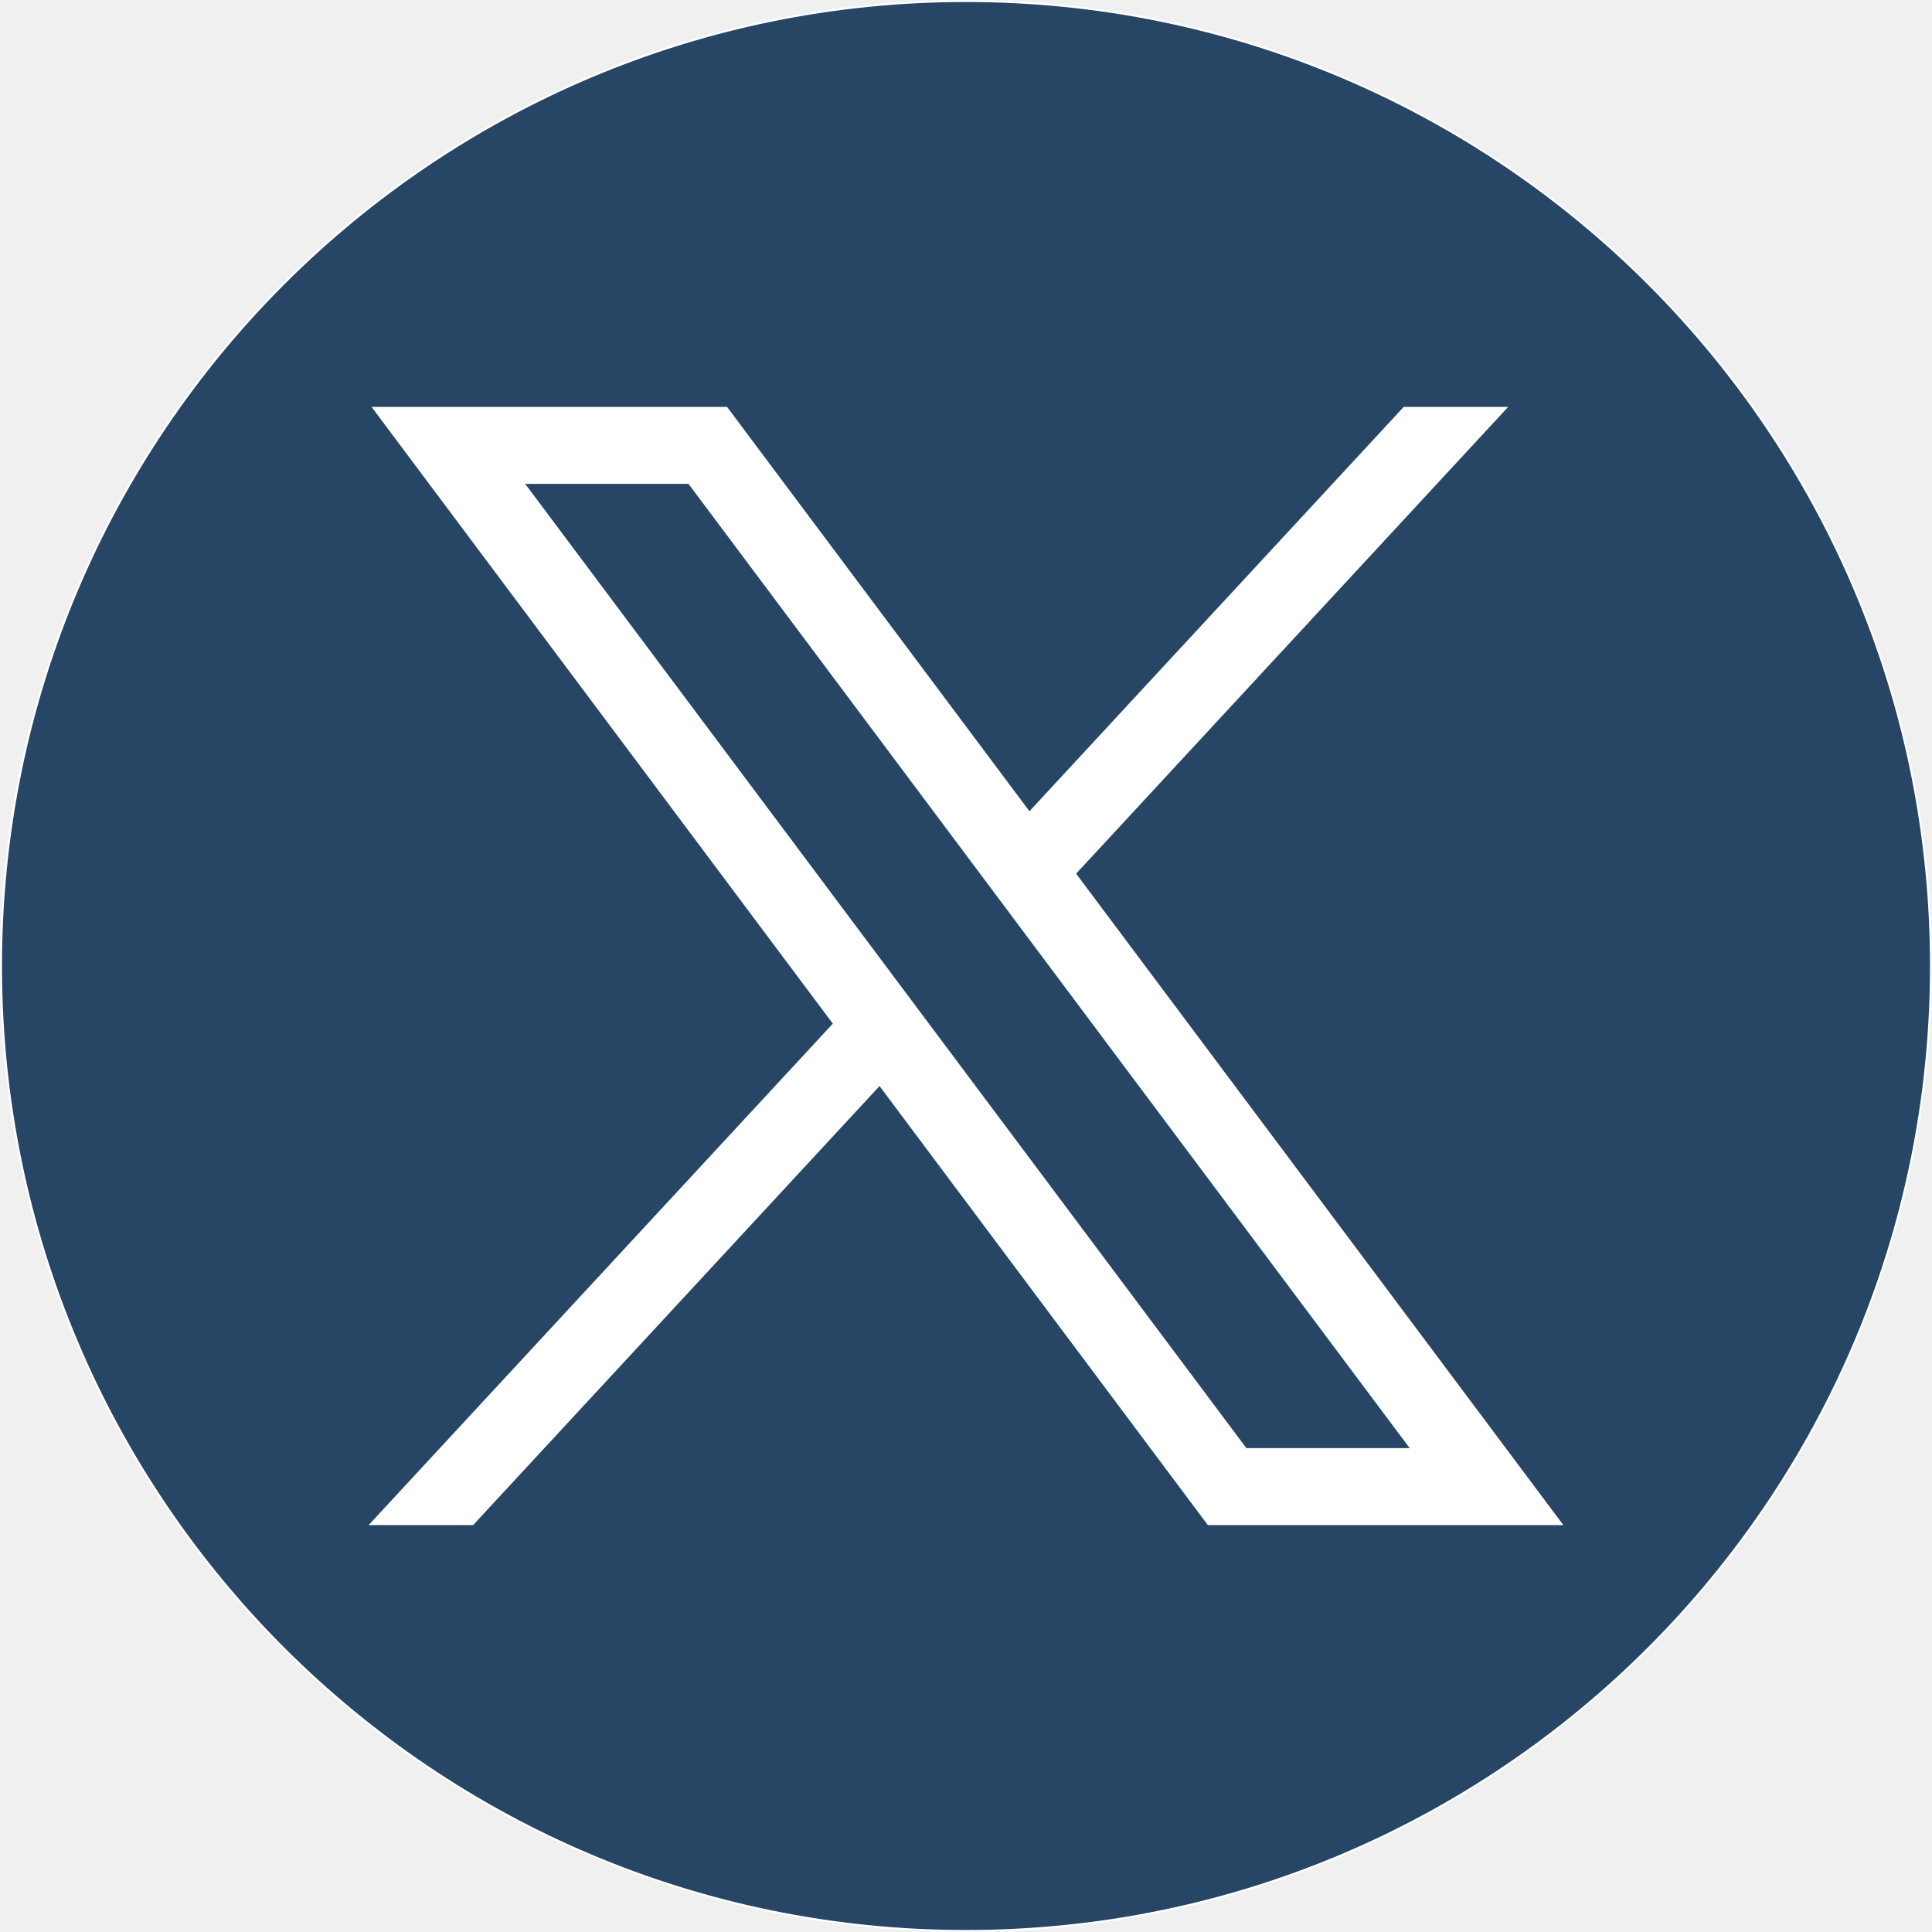
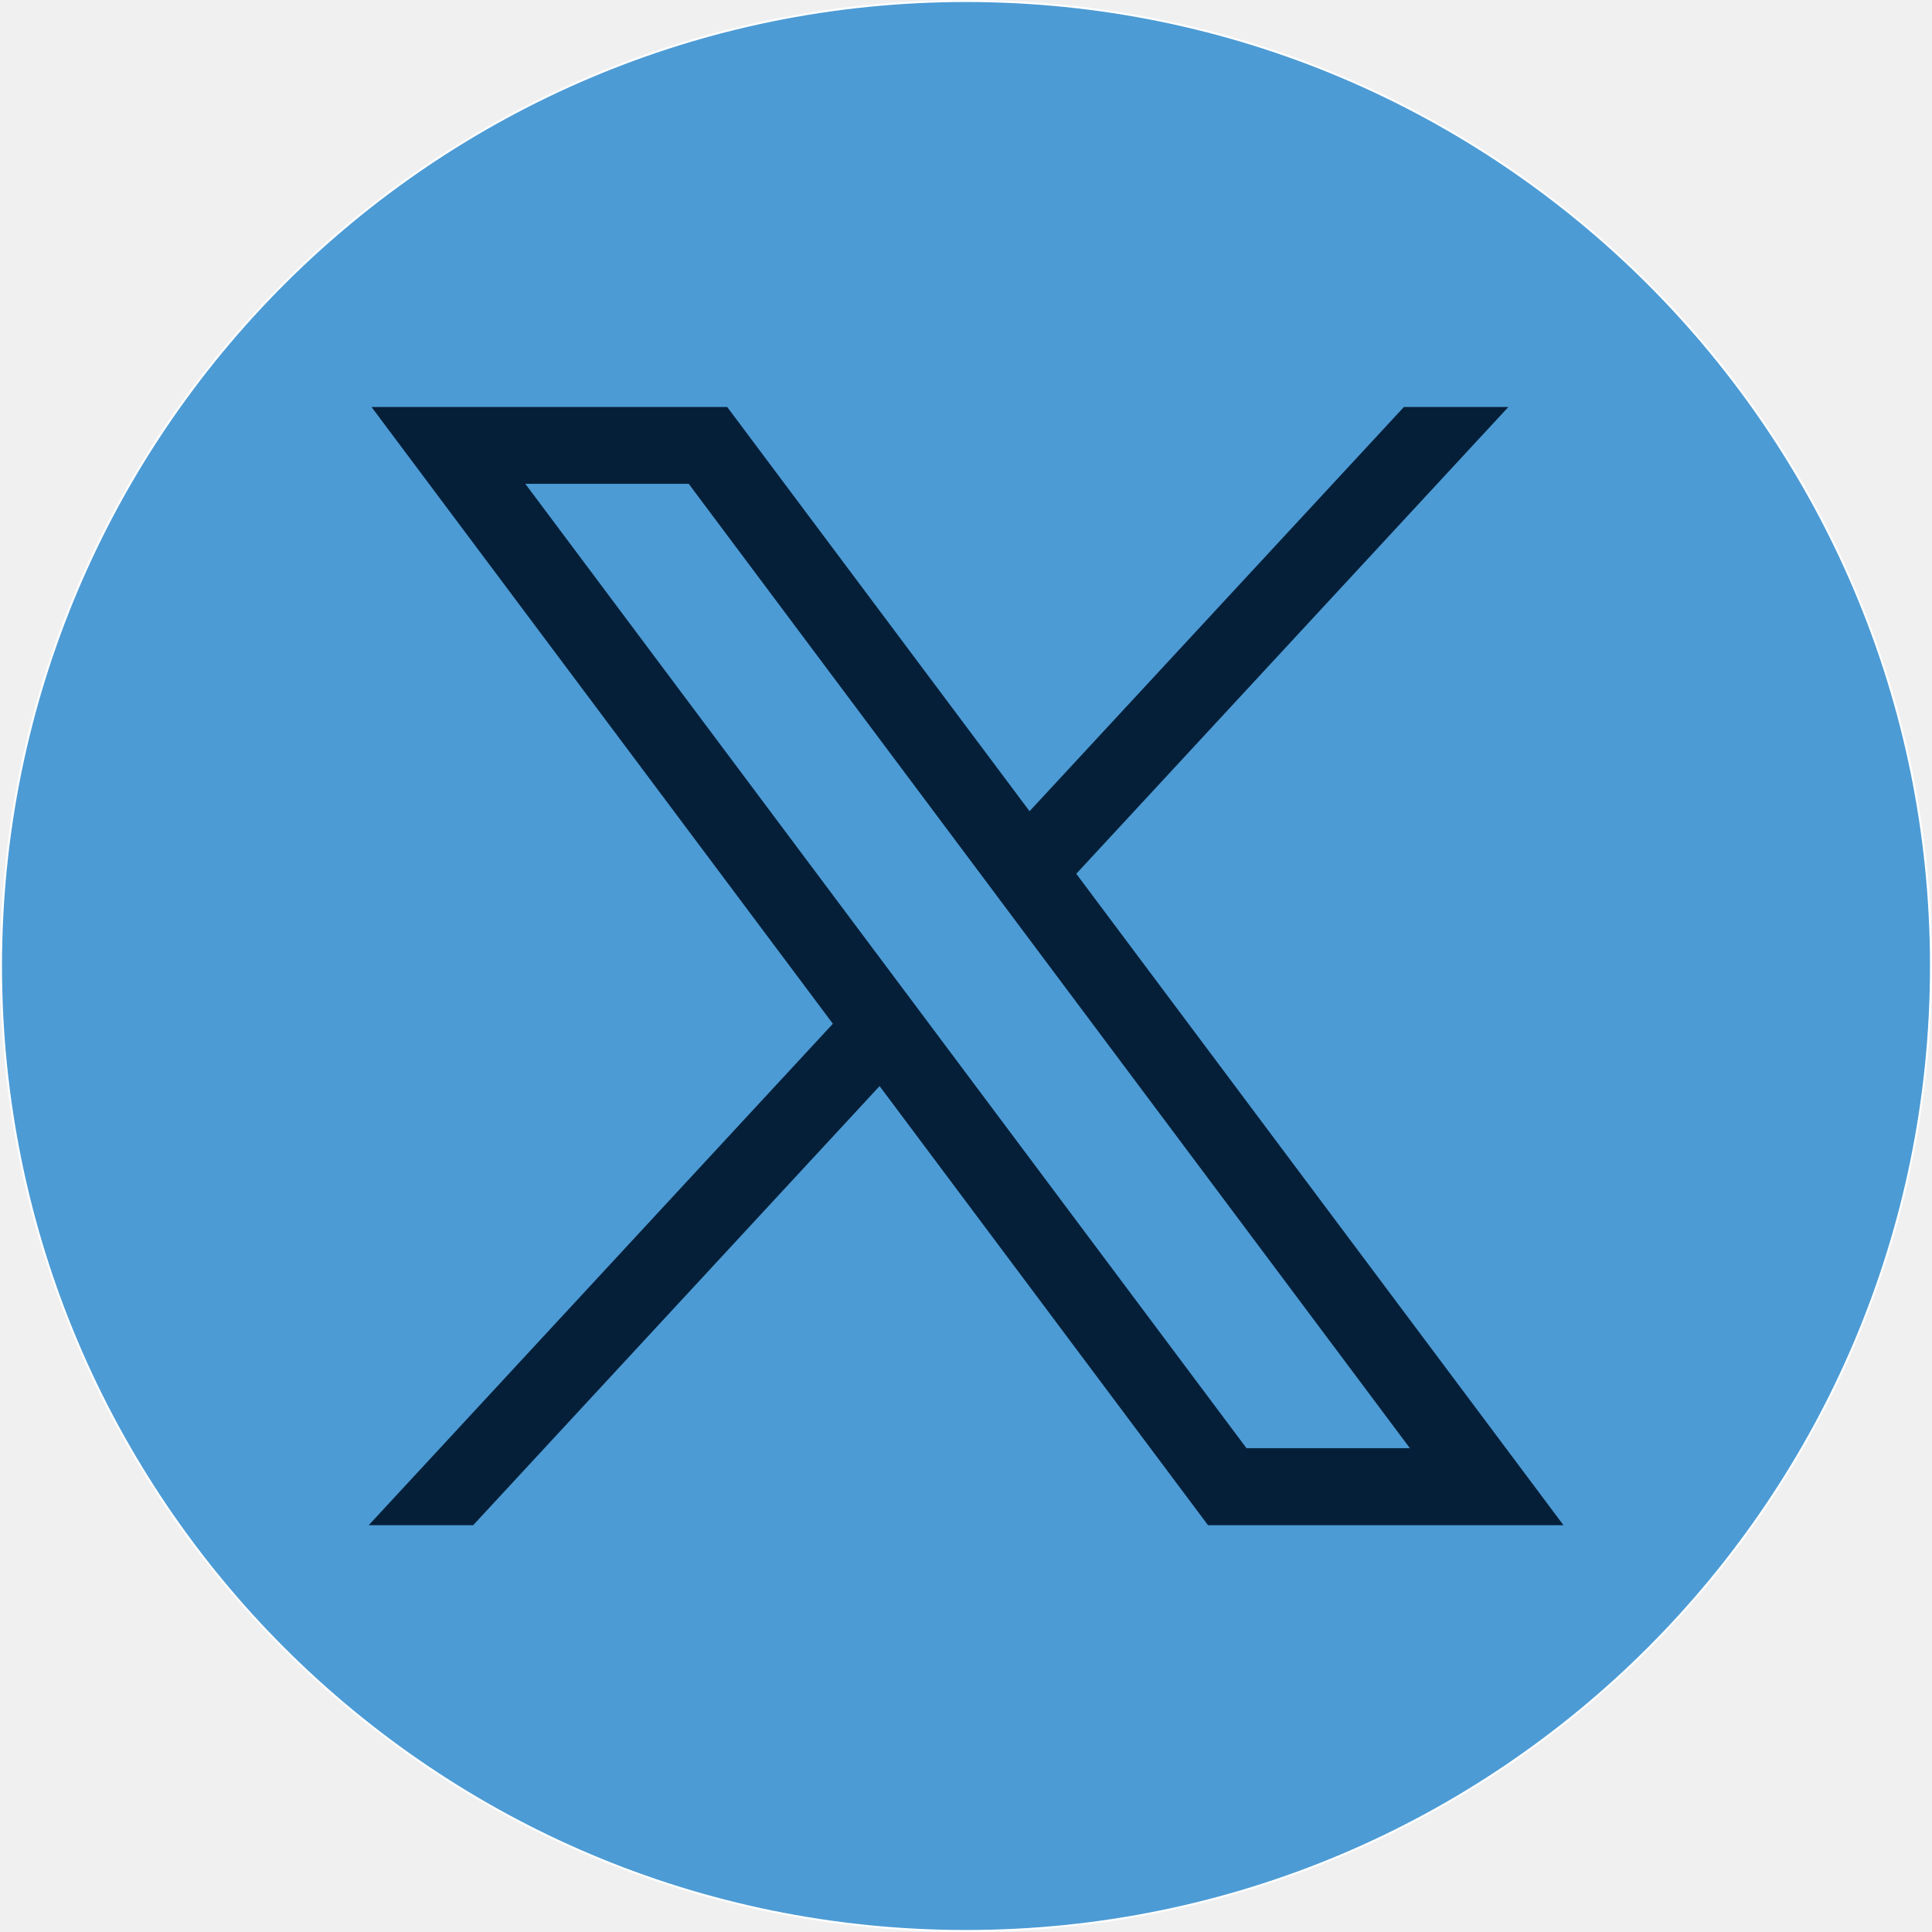
- <svg xmlns="http://www.w3.org/2000/svg" id="svg5" viewBox="0 0 963.66 963.66">
+ <svg xmlns="http://www.w3.org/2000/svg" id="svg5" viewBox="0 0 963.6 963.6">
  <defs>
-     <style>.cls-1{fill:#fff;}.cls-2{fill:#274666;stroke:#fff;stroke-miterlimit:10;}</style>
+     <style>
+       .cls-1 {
+         fill: #4c9bd5;
+         stroke: #fff;
+         stroke-miterlimit: 10;
+       }
+ 
+       .cls-2 {
+         fill: #061f38;
+         stroke-width: 0px;
+       }
+     </style>
  </defs>
-   <circle class="cls-2" cx="481.83" cy="481.83" r="481.33" />
+   <circle class="cls-1" cx="481.8" cy="481.8" r="481.3" />
  <g id="layer1">
-     <path id="path1009" class="cls-1" d="m185.33,202.961l230.07,307.62-231.52,250.11h52.11l202.7-218.98,163.77,218.98h177.32l-243.02-324.92,215.5-232.81h-52.11l-186.67,201.67-150.83-201.67h-177.32,0Zm76.63,38.38h81.46l359.72,480.97h-81.46L261.96,241.341h0Z" />
+     <path id="path1009" class="cls-2" d="M185.3,203l230.1,307.6-231.5,250.1h52.1l202.7-219,163.8,219h177.3l-243-324.9,215.5-232.8h-52.1l-186.7,201.6-150.8-201.6h-177.4ZM262,241.3h81.5l359.7,481h-81.5L262,241.3h0Z" />
  </g>
</svg>
